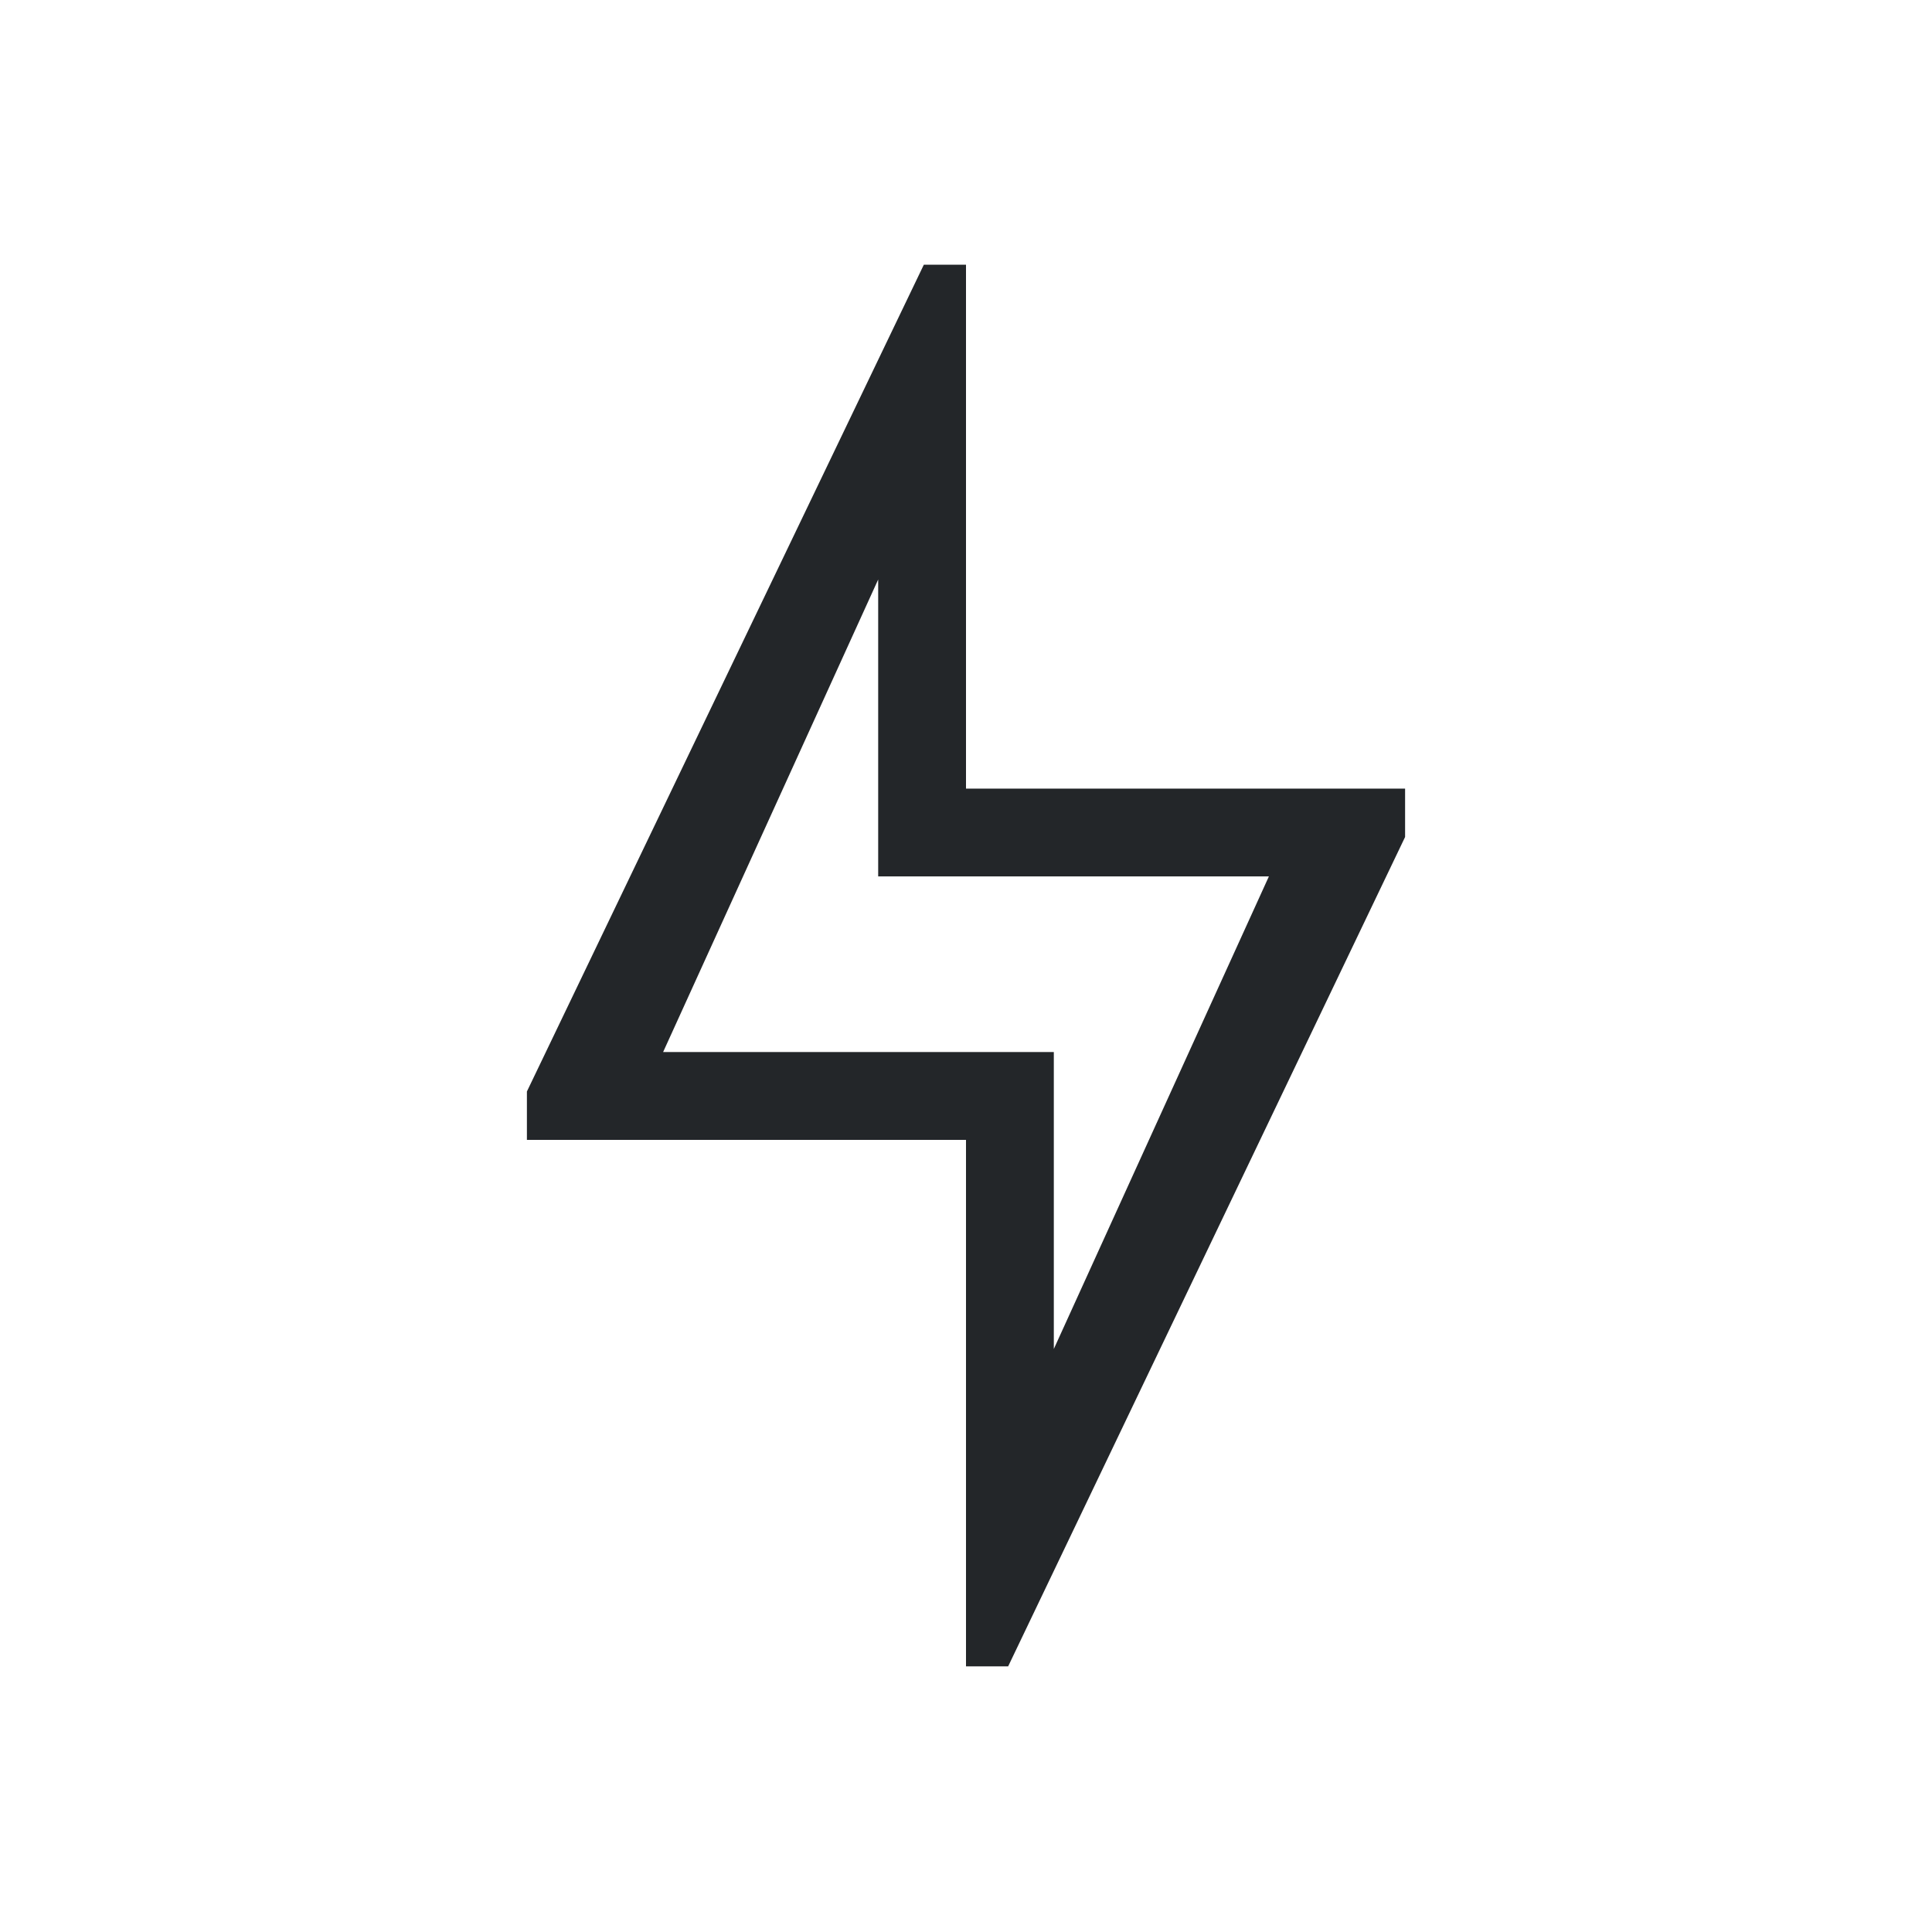
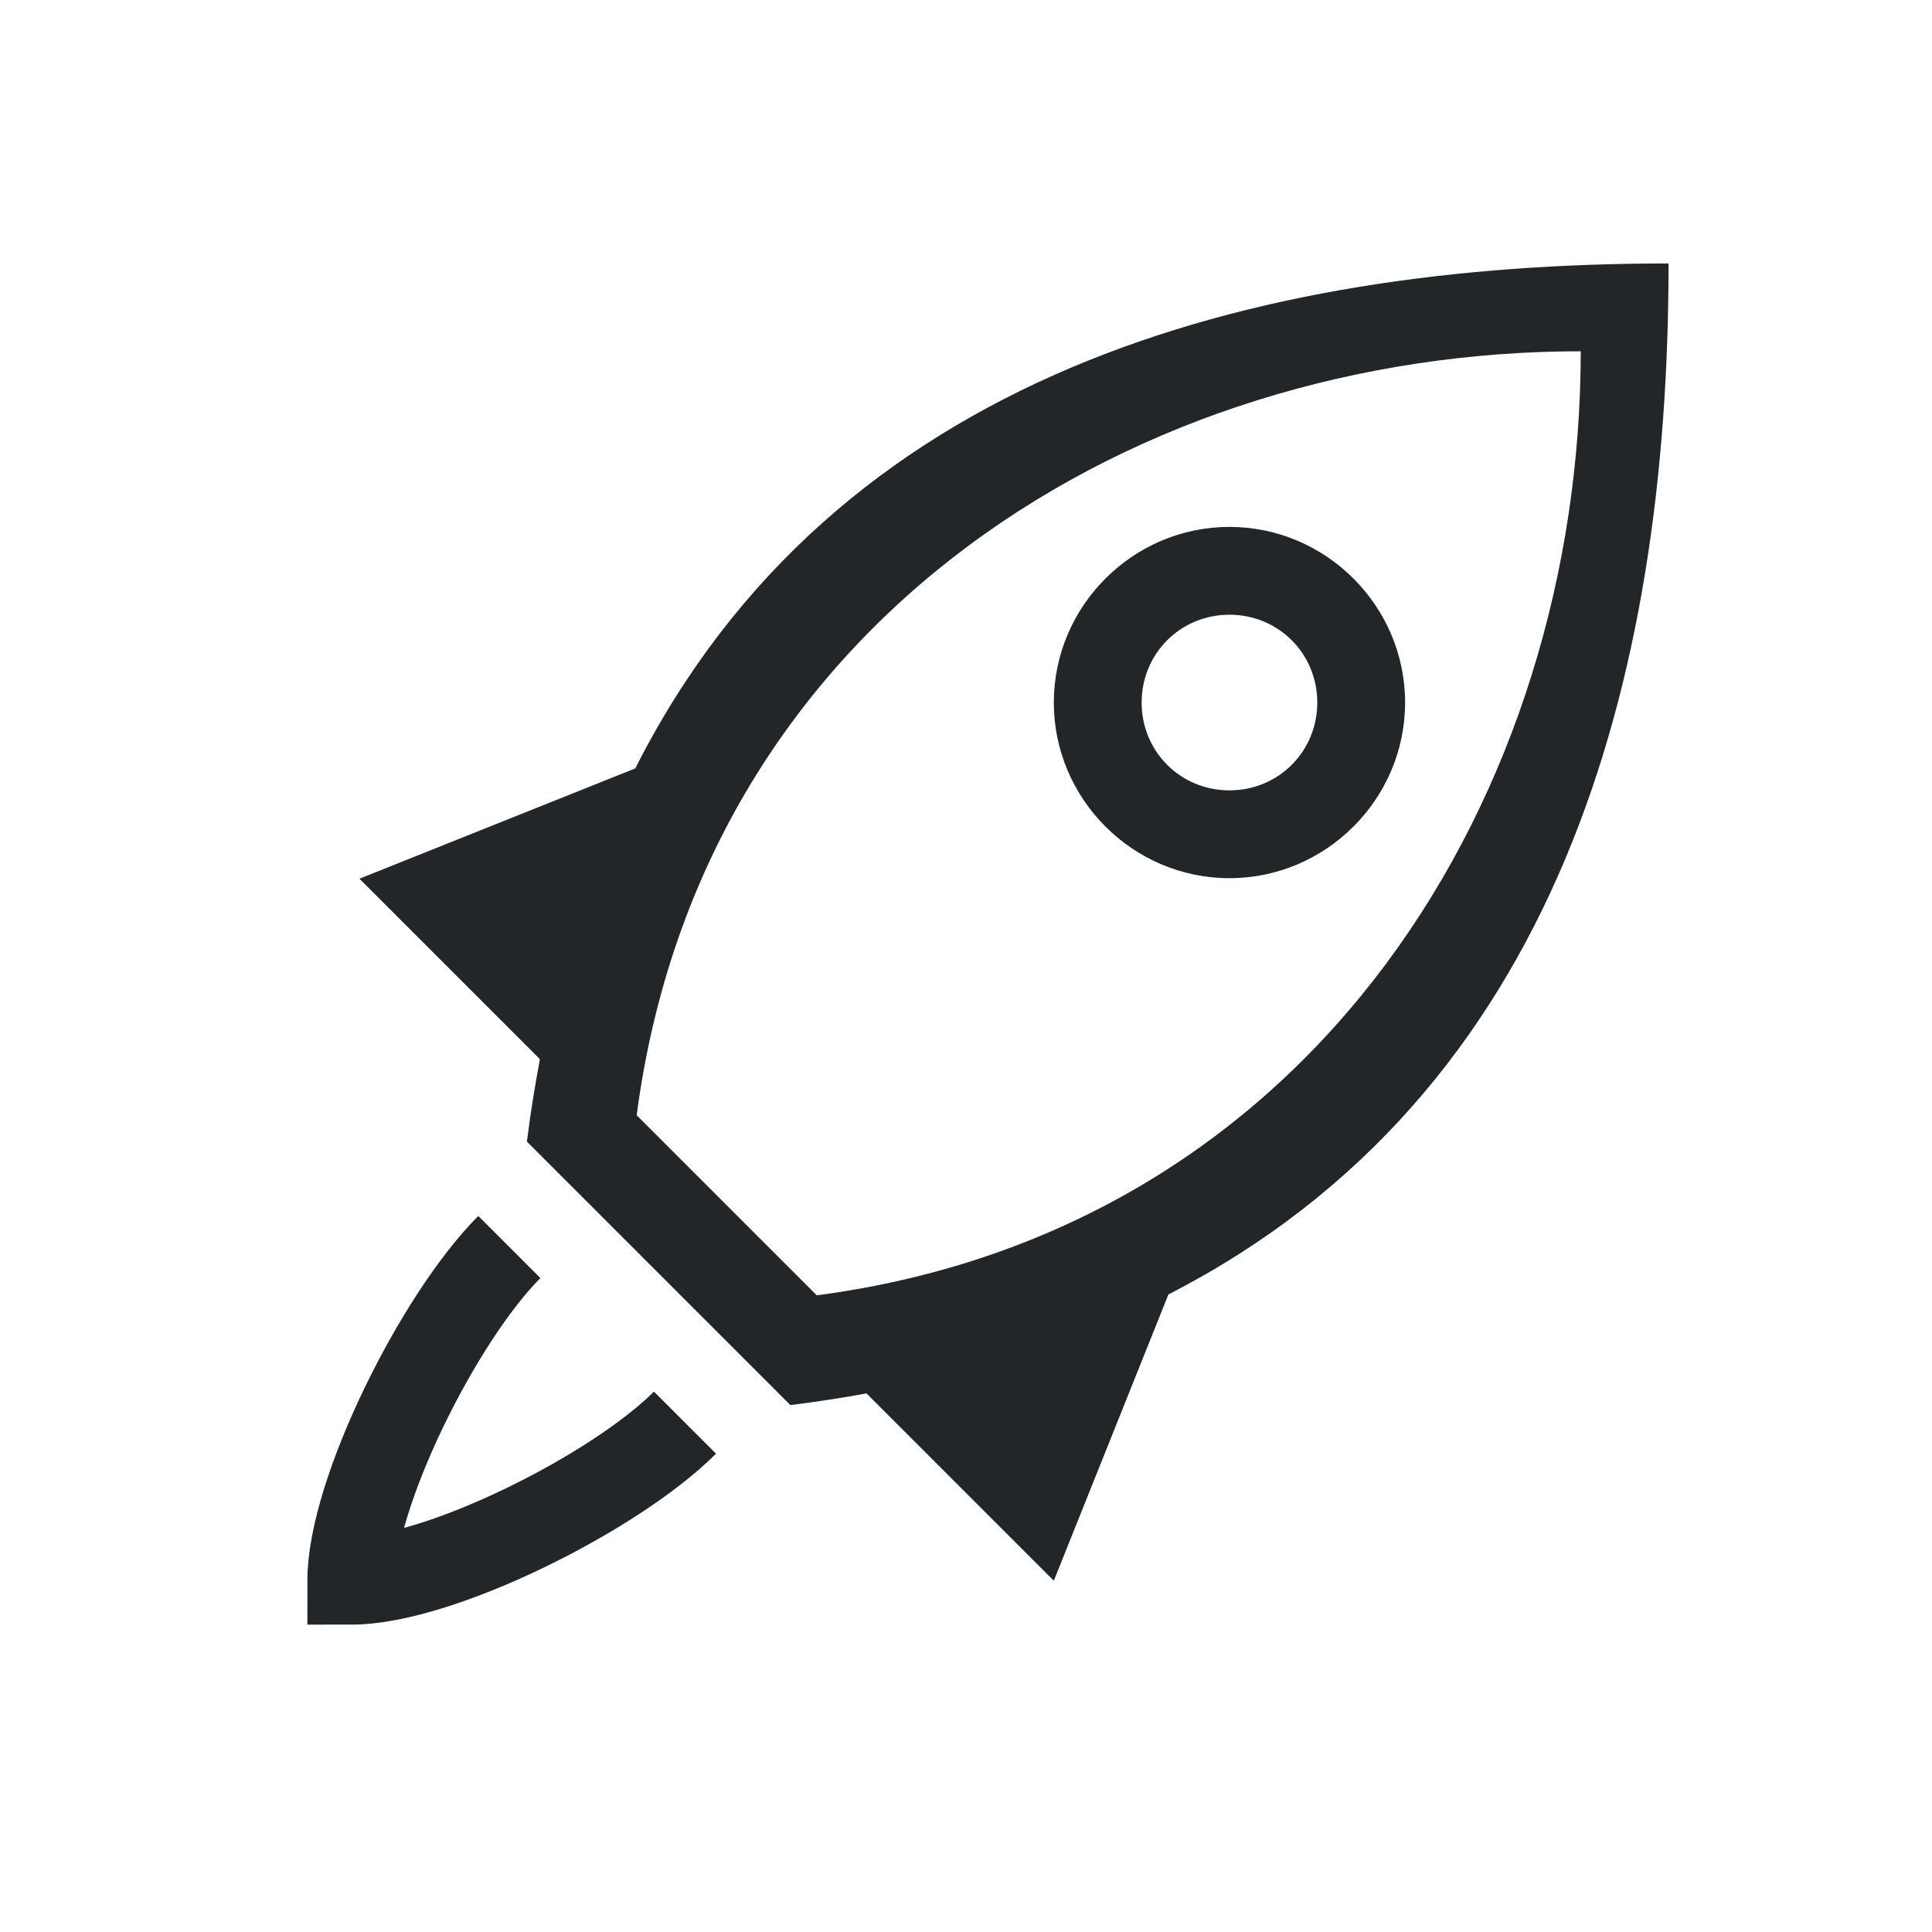
<svg xmlns="http://www.w3.org/2000/svg" version="1.1" viewBox="0 0 22 22">
  <defs>
-     <style type="text/css" id="current-color-scheme">
-             .ColorScheme-Text {
+     <style id="current-color-scheme" type="text/css">.ColorScheme-Text {
                color:#232629;
-             }
-         </style>
+             }</style>
  </defs>
-   <path style="fill:currentColor;fill-opacity:1;stroke:none" class="ColorScheme-Text" d="M 10.52,3.014 6,12.429 v 0.551 h 5 v 5.995 h 0.48 L 16,9.531 V 8.98 H 11 V 3.014 Z M 10,6.599 V 9.98 h 4.449 L 12,15.361 V 11.98 H 7.551 Z" />
+   <path class="ColorScheme-Text" d="m19 3c-4.75 0-9.496 1.258-11.766 5.75l-3.141 1.256 2.055 2.055c-0.057 0.305-0.108 0.615-0.148 0.939l3 3c0.298-0.037 0.585-0.082 0.867-0.133l2.133 2.133 1.305-3.26c4.448-2.28 5.695-7.009 5.695-11.74zm-1 1c0 5-3 10-8.699 10.75l-2.051-2.051c0.75-5.699 5.75-8.699 10.75-8.699zm-4 2c-1.099 3e-7 -2 0.901-2 2 0 1.099 0.901 2 2 2s2-0.901 2-2c0-1.099-0.901-2-2-2zm0 1c0.558 1e-7 1 0.442 1 1s-0.442 1-1 1c-0.558-1e-7 -1-0.442-1-1s0.442-1 1-1z" fill="currentColor" />
+   <path d="M 5.8,14.2 C 5,15 4,17 4,18 5,18 7,17 7.8,16.2" fill="none" class="ColorScheme-Text" stroke="currentColor" />
</svg>
